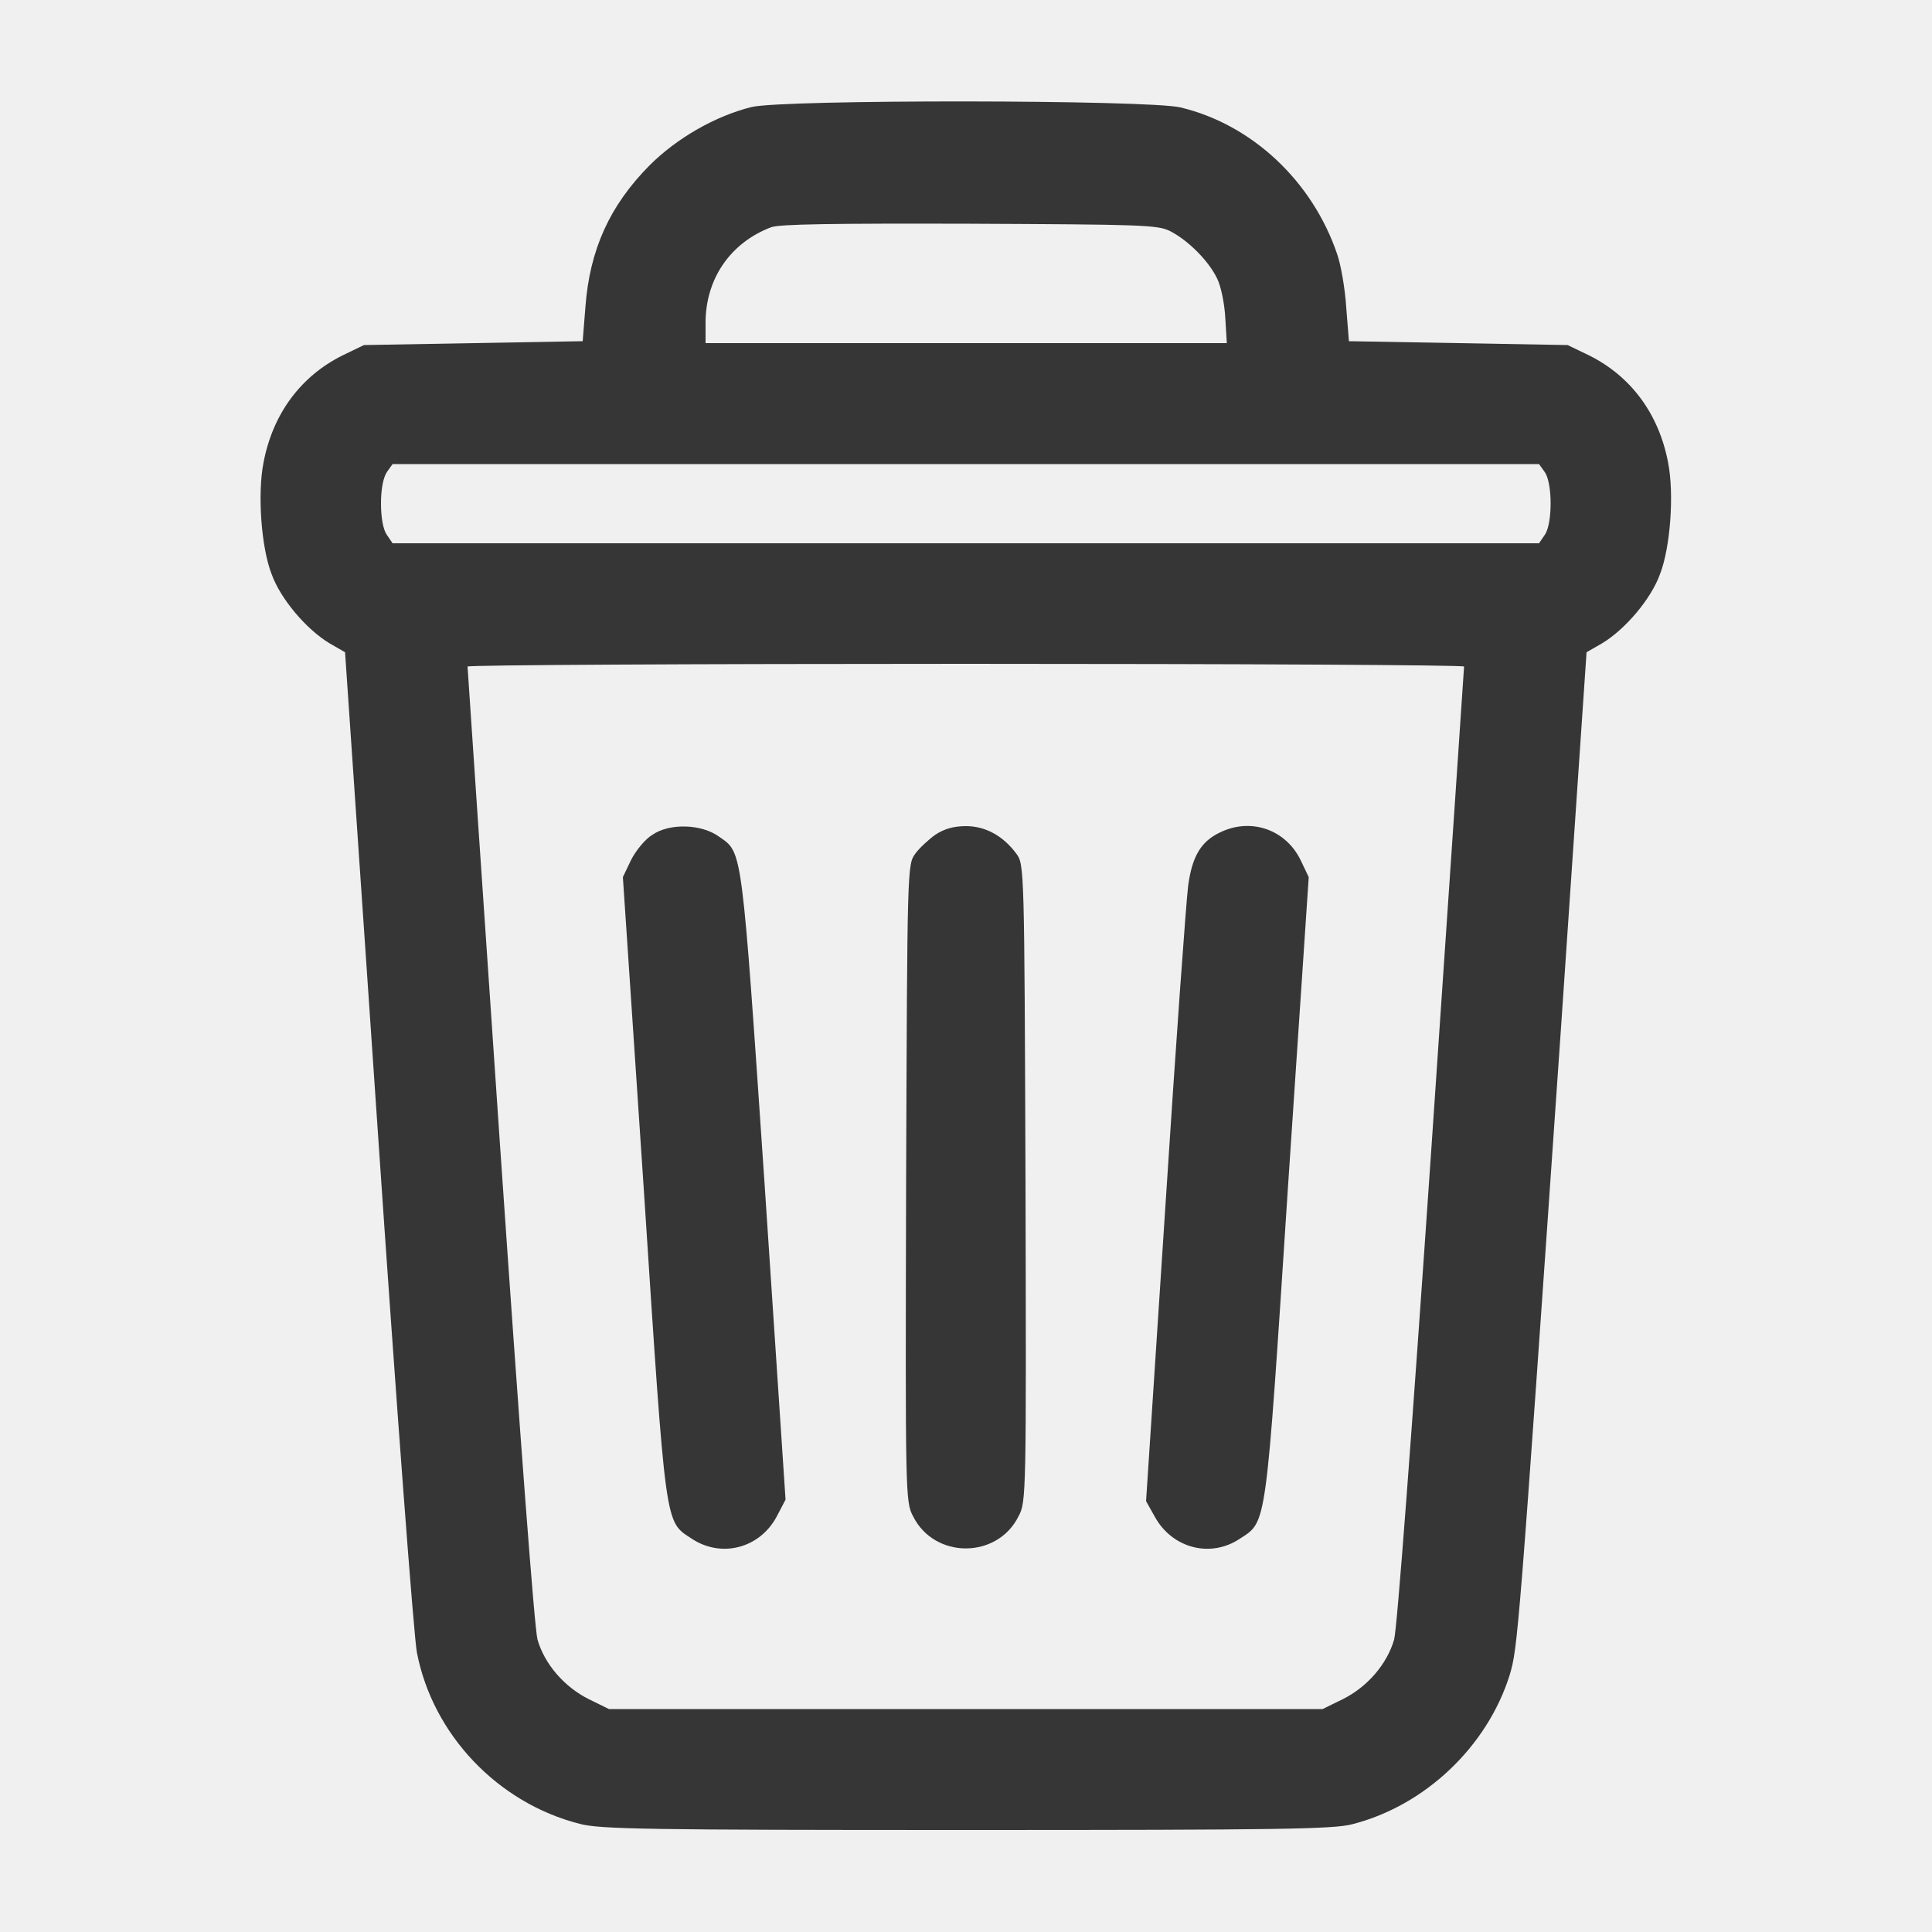
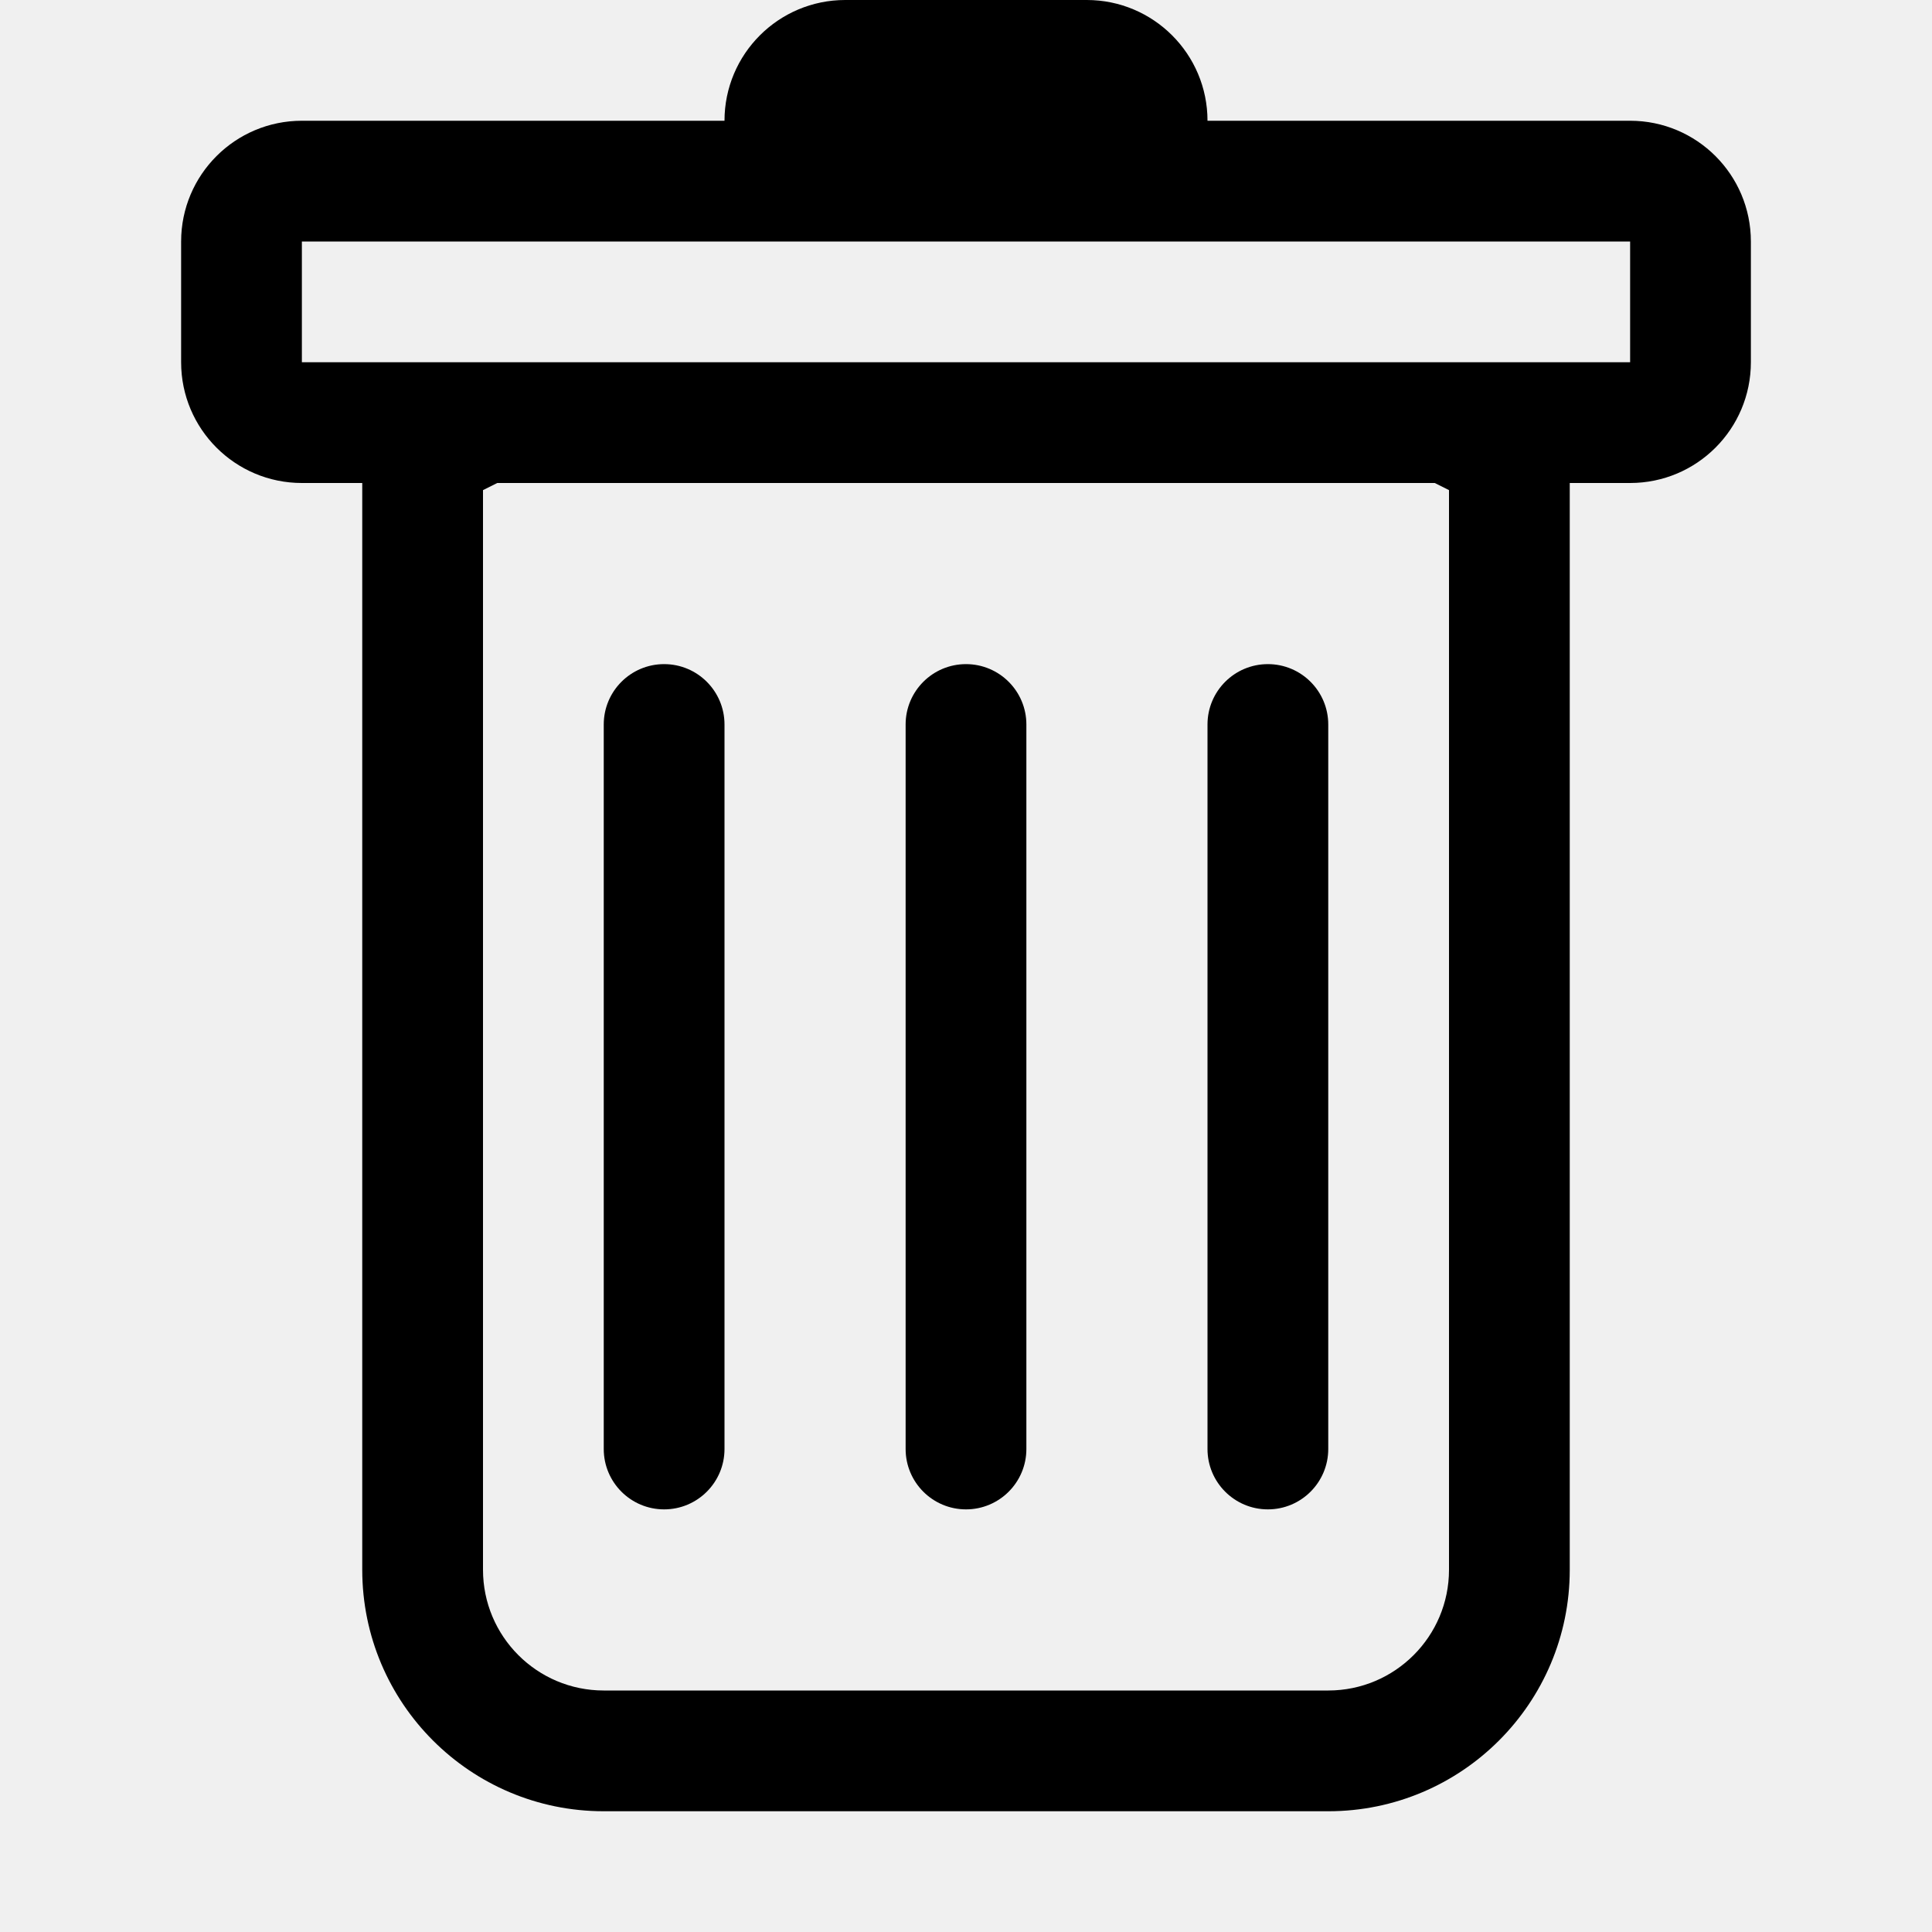
- <svg xmlns="http://www.w3.org/2000/svg" width="40" height="40" viewBox="0 0 50 50" fill="none">
-   <defs>
-     <clipPath id="clip121_18">
-       <rect id="trash-can" width="50" height="50" fill="white" fill-opacity="0" />
-     </clipPath>
-   </defs>
-   <rect id="trash-can" width="50" height="50" fill-opacity="1" />
-   <g clip-path="url(#clip121_18)">
-     <path id="path" d="M19.45 2.77C18.52 3 17.52 3.57 16.81 4.28C15.78 5.32 15.26 6.46 15.15 7.95L15.08 8.83L12.25 8.88L9.42 8.93L8.86 9.2C7.78 9.74 7.06 10.71 6.82 11.97C6.66 12.78 6.76 14.17 7.03 14.86C7.26 15.5 7.93 16.29 8.53 16.65L8.93 16.88L9.79 29.46C10.26 36.37 10.71 42.37 10.79 42.77C11.2 44.89 12.88 46.66 15 47.2C15.52 47.34 16.76 47.36 25.01 47.36C33.11 47.36 34.51 47.34 35 47.21C36.88 46.73 38.49 45.2 39.07 43.35C39.28 42.64 39.3 42.46 40.4 26.58L41.06 16.88L41.46 16.65C42.06 16.29 42.73 15.5 42.96 14.86C43.23 14.17 43.33 12.78 43.17 11.97C42.93 10.71 42.21 9.74 41.13 9.2L40.57 8.93L37.74 8.88L34.91 8.83L34.84 7.95C34.81 7.47 34.7 6.85 34.61 6.59C33.97 4.69 32.4 3.22 30.55 2.78C29.71 2.58 20.27 2.57 19.45 2.77ZM30.28 5.98C30.75 6.22 31.28 6.75 31.5 7.21C31.6 7.41 31.69 7.86 31.71 8.22L31.75 8.88L25 8.88L18.26 8.88L18.26 8.35C18.26 7.22 18.9 6.28 19.96 5.88C20.18 5.8 21.56 5.78 25.09 5.79C29.55 5.81 29.96 5.82 30.28 5.98ZM39.98 12.22C40.18 12.51 40.18 13.55 39.98 13.84L39.83 14.06L25 14.06L10.16 14.06L10.01 13.84C9.92 13.71 9.86 13.41 9.86 13.03C9.86 12.65 9.92 12.36 10.01 12.22L10.16 12.01L25 12.01L39.83 12.01L39.98 12.22ZM37.89 17.25C37.89 17.3 37.51 22.87 37.05 29.63C36.53 37.2 36.16 42.12 36.08 42.43C35.9 43.06 35.39 43.66 34.74 43.98L34.23 44.23L25 44.23L15.76 44.23L15.25 43.98C14.6 43.66 14.09 43.06 13.91 42.43C13.83 42.12 13.46 37.2 12.94 29.63C12.48 22.87 12.1 17.3 12.1 17.25C12.1 17.21 17.91 17.18 25 17.18C32.08 17.18 37.89 17.21 37.89 17.25Z" fill="#363636" fill-opacity="1" fill-rule="nonzero" />
-     <path id="path" d="M16.81 4.28C15.78 5.32 15.26 6.46 15.15 7.95L15.08 8.83L12.25 8.88L9.42 8.93L8.86 9.2C7.78 9.74 7.06 10.71 6.82 11.97C6.66 12.78 6.76 14.17 7.03 14.86C7.26 15.5 7.93 16.29 8.53 16.65L8.93 16.88L9.79 29.46C10.26 36.37 10.71 42.37 10.79 42.77C11.2 44.89 12.88 46.66 15 47.2C15.52 47.34 16.76 47.36 25.01 47.36C33.11 47.36 34.51 47.34 35 47.21C36.88 46.73 38.49 45.2 39.07 43.35C39.28 42.64 39.3 42.46 40.4 26.58L41.06 16.88L41.46 16.65C42.06 16.29 42.73 15.5 42.96 14.86C43.23 14.17 43.33 12.78 43.17 11.97C42.93 10.71 42.21 9.74 41.13 9.2L40.57 8.93L37.74 8.88L34.91 8.83L34.84 7.95C34.81 7.47 34.7 6.85 34.61 6.59C33.97 4.69 32.4 3.22 30.55 2.78C29.71 2.58 20.27 2.57 19.45 2.77C18.52 3 17.52 3.57 16.81 4.28ZM31.5 7.21C31.6 7.41 31.69 7.86 31.71 8.22L31.75 8.88L25 8.88L18.26 8.88L18.26 8.35C18.26 7.22 18.9 6.28 19.96 5.88C20.18 5.8 21.56 5.78 25.09 5.79C29.55 5.81 29.96 5.82 30.28 5.98C30.75 6.22 31.28 6.75 31.5 7.21ZM39.98 13.84L39.83 14.06L25 14.06L10.16 14.06L10.01 13.84C9.92 13.71 9.86 13.41 9.86 13.03C9.86 12.65 9.92 12.36 10.01 12.22L10.16 12.01L25 12.01L39.83 12.01L39.98 12.22C40.18 12.51 40.18 13.55 39.98 13.84ZM37.05 29.63C36.53 37.2 36.16 42.12 36.08 42.43C35.9 43.06 35.39 43.66 34.74 43.98L34.23 44.23L25 44.23L15.76 44.23L15.25 43.98C14.6 43.66 14.09 43.06 13.91 42.43C13.83 42.12 13.46 37.2 12.94 29.63C12.48 22.87 12.1 17.3 12.1 17.25C12.1 17.21 17.91 17.18 25 17.18C32.08 17.18 37.89 17.21 37.89 17.25C37.89 17.3 37.51 22.87 37.05 29.63Z" stroke="#000000" stroke-opacity="0" stroke-width="0.133" />
-     <path id="path" d="M16.89 21.6C16.7 21.71 16.45 22.02 16.33 22.26L16.12 22.7L16.66 30.76C17.24 39.63 17.2 39.36 17.9 39.82C18.67 40.33 19.66 40.07 20.1 39.25L20.33 38.81L19.79 30.68C19.19 21.88 19.22 22.08 18.62 21.66C18.16 21.32 17.33 21.3 16.89 21.6Z" fill="#363636" fill-opacity="1" fill-rule="nonzero" />
-     <path id="path" d="M16.33 22.26L16.12 22.7L16.66 30.76C17.24 39.63 17.2 39.36 17.9 39.82C18.67 40.33 19.66 40.07 20.1 39.25L20.33 38.81L19.79 30.68C19.19 21.88 19.22 22.08 18.62 21.66C18.16 21.32 17.33 21.3 16.89 21.6C16.7 21.71 16.45 22.02 16.33 22.26Z" stroke="#000000" stroke-opacity="0" stroke-width="0.133" />
-     <path id="path" d="M24.21 21.6C24.04 21.72 23.79 21.95 23.69 22.09C23.48 22.37 23.48 22.43 23.45 30.62C23.43 38.68 23.43 38.87 23.63 39.24C24.18 40.35 25.81 40.35 26.36 39.24C26.56 38.87 26.56 38.68 26.54 30.62C26.51 22.43 26.51 22.37 26.3 22.09C25.96 21.63 25.5 21.38 25 21.38C24.68 21.38 24.44 21.45 24.21 21.6Z" fill="#363636" fill-opacity="1" fill-rule="nonzero" />
-     <path id="path" d="M23.69 22.09C23.48 22.37 23.48 22.43 23.45 30.62C23.43 38.68 23.43 38.87 23.63 39.24C24.18 40.35 25.81 40.35 26.36 39.24C26.56 38.87 26.56 38.68 26.54 30.62C26.51 22.43 26.51 22.37 26.3 22.09C25.96 21.63 25.5 21.38 25 21.38C24.68 21.38 24.44 21.45 24.21 21.6C24.04 21.72 23.79 21.95 23.69 22.09Z" stroke="#000000" stroke-opacity="0" stroke-width="0.133" />
-     <path id="path" d="M31.56 21.55C31.08 21.78 30.85 22.17 30.75 22.92C30.7 23.29 30.43 27.02 30.16 31.22L29.66 38.85L29.89 39.26C30.34 40.07 31.33 40.33 32.09 39.82C32.79 39.36 32.75 39.63 33.33 30.76L33.87 22.7L33.66 22.26C33.27 21.46 32.36 21.15 31.56 21.55Z" fill="#363636" fill-opacity="1" fill-rule="nonzero" />
-     <path id="path" d="M30.75 22.92C30.7 23.29 30.43 27.02 30.16 31.22L29.66 38.85L29.89 39.26C30.34 40.07 31.33 40.33 32.09 39.82C32.79 39.36 32.75 39.63 33.33 30.76L33.87 22.7L33.66 22.26C33.27 21.46 32.36 21.15 31.56 21.55C31.08 21.78 30.85 22.17 30.75 22.92Z" stroke="#000000" stroke-opacity="0" stroke-width="0.133" />
-   </g>
+ <svg xmlns="http://www.w3.org/2000/svg" width="28px" height="28px" viewBox="0 0 16 16" fill="#000000" class="bi bi-trash">
+   <path d="M5.5 5.5A.5.5 0 0 1 6 6v6a.5.5 0 0 1-1 0V6a.5.5 0 0 1 .5-.5zm2.5 0a.5.5 0 0 1 .5.5v6a.5.5 0 0 1-1 0V6a.5.5 0 0 1 .5-.5zm3 .5a.5.5 0 0 0-1 0v6a.5.5 0 0 0 1 0V6z" />
+   <path fill-rule="evenodd" d="M14.5 3a1 1 0 0 1-1 1H13v9a2 2 0 0 1-2 2H5a2 2 0 0 1-2-2V4h-.5a1 1 0 0 1-1-1V2a1 1 0 0 1 1-1H6a1 1 0 0 1 1-1h2a1 1 0 0 1 1 1h3.5a1 1 0 0 1 1 1v1zM4.118 4 4 4.059V13a1 1 0 0 0 1 1h6a1 1 0 0 0 1-1V4.059L11.882 4H4.118zM2.5 3V2h11v1h-11z" />
</svg>
